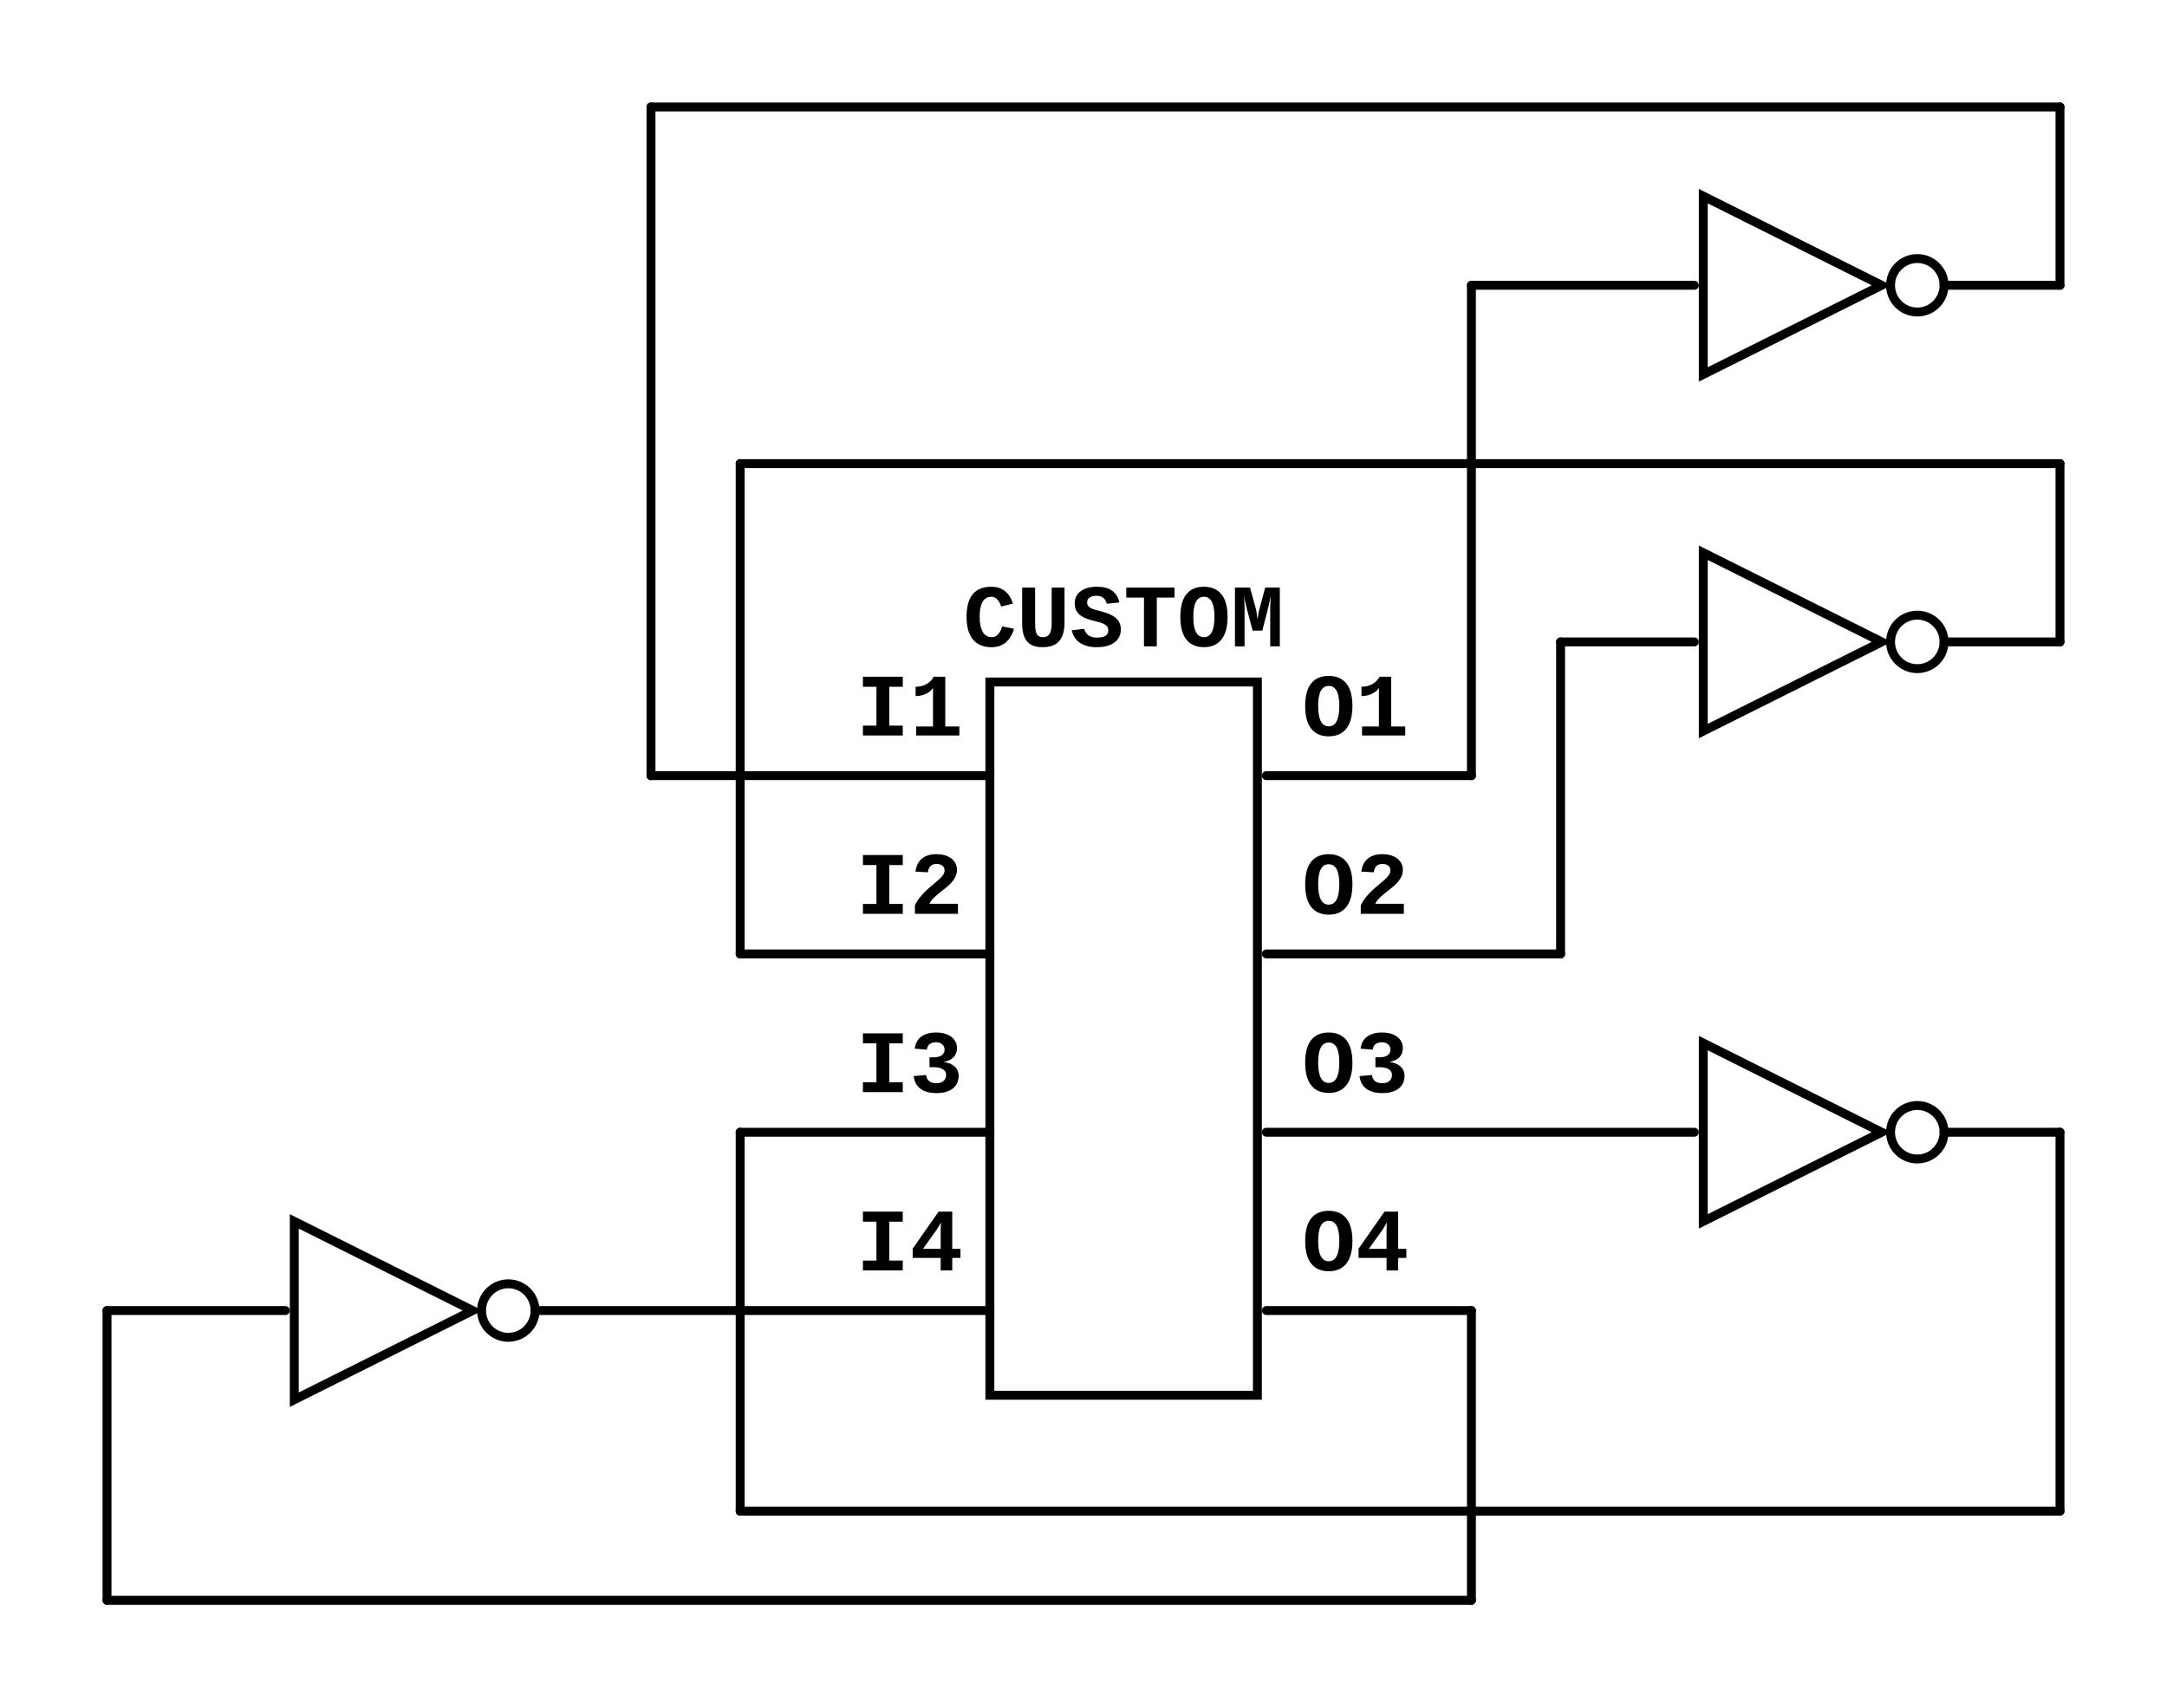
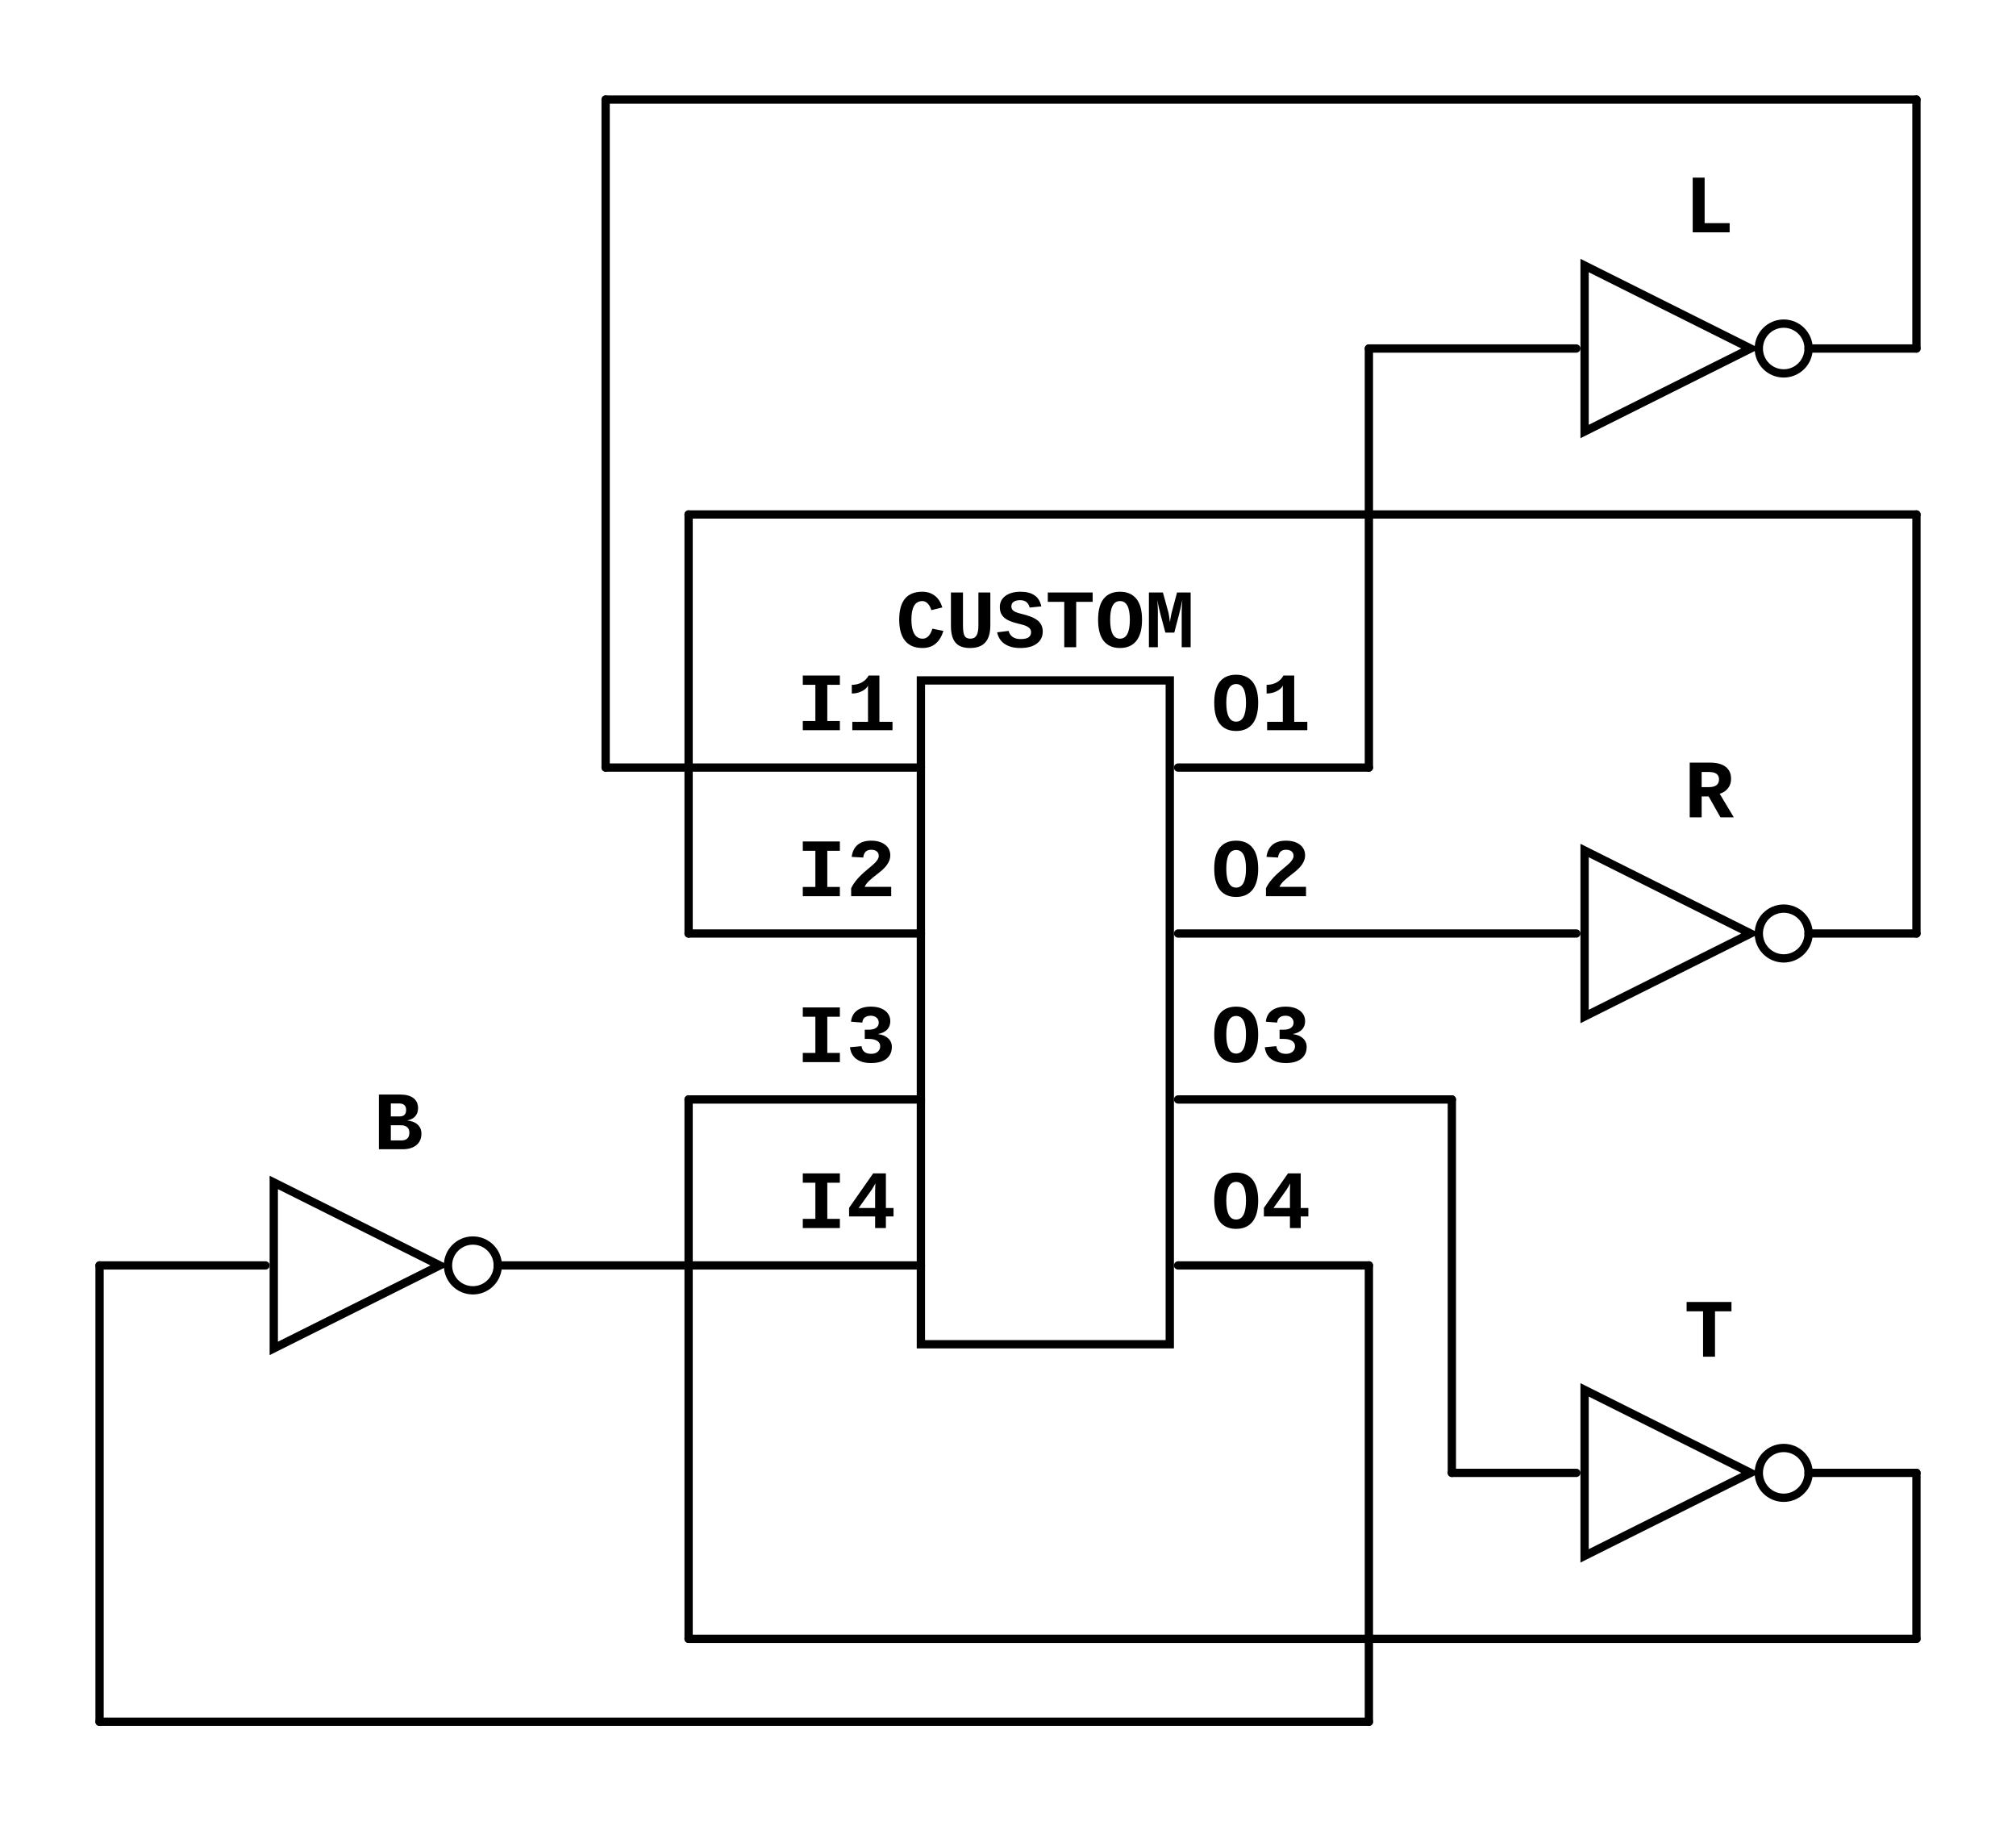
- <svg xmlns="http://www.w3.org/2000/svg" xmlns:ns1="https://github.com/nturley/netlistsvg" width="243" height="191.5">
+ <svg xmlns="http://www.w3.org/2000/svg" xmlns:ns1="https://github.com/nturley/netlistsvg" width="243" height="219.5">
  <style>svg {
    stroke:#000;
    fill:none;
  }
  text {
    fill:#000;
    stroke:none;
    font-size:10px;
    font-weight: bold;
    font-family: "Courier New", monospace;
  }
  line {
      stroke-linecap: round;
  }
  .nodelabel {
    text-anchor: middle;
  }
  .inputPortLabel {
    text-anchor: end;
  }
  .splitjoinBody {
    fill:#000;
  }
  .net {
    marker-end: url(#arrow);
  }</style>
-   <g ns1:type="not" transform="translate(33,137)" ns1:width="30" ns1:height="20" id="cell_B">
+   <g ns1:type="not" transform="translate(33,142.5)" ns1:width="30" ns1:height="20" id="cell_B">
+     <text x="15" y="-4" class="nodelabel cell_B" ns1:attribute="ref">B</text>
    <ns1:alias val="$_NOT_" />
    <ns1:alias val="$not" />
    <ns1:alias val="$logic_not" />
    <path d="M0,0 L0,20 L20,10 Z" class="cell_B" />
    <circle cx="24" cy="10" r="3" class="cell_B" />
    <g ns1:x="-1" ns1:y="10" ns1:pid="A" />
    <g ns1:x="27" ns1:y="10" ns1:pid="Y" />
  </g>
-   <g ns1:type="generic" transform="translate(111,76.5)" ns1:width="30" ns1:height="40" id="cell_CENTER">
+   <g ns1:type="generic" transform="translate(111,82)" ns1:width="30" ns1:height="40" id="cell_CENTER">
    <text x="15" y="-4" class="nodelabel cell_CENTER" ns1:attribute="ref">CUSTOM</text>
    <rect width="30" height="80" ns1:generic="body" class="cell_CENTER" />
    <g transform="translate(0,10)" ns1:x="0" ns1:y="10" ns1:pid="in0" id="port_CENTER~I1">
      <text x="-3" y="-4" class="inputPortLabel cell_CENTER">I1</text>
    </g>
    <g transform="translate(0,30)" ns1:x="0" ns1:y="10" ns1:pid="in0" id="port_CENTER~I2">
      <text x="-3" y="-4" class="inputPortLabel cell_CENTER">I2</text>
    </g>
    <g transform="translate(0,50)" ns1:x="0" ns1:y="10" ns1:pid="in0" id="port_CENTER~I3">
      <text x="-3" y="-4" class="inputPortLabel cell_CENTER">I3</text>
    </g>
    <g transform="translate(0,70)" ns1:x="0" ns1:y="10" ns1:pid="in0" id="port_CENTER~I4">
      <text x="-3" y="-4" class="inputPortLabel cell_CENTER">I4</text>
    </g>
    <g transform="translate(30,10)" ns1:x="30" ns1:y="10" ns1:pid="out0" id="port_CENTER~O1">
      <text x="5" y="-4" style="fill:#000; stroke:none" class="cell_CENTER">O1</text>
    </g>
    <g transform="translate(30,30)" ns1:x="30" ns1:y="10" ns1:pid="out0" id="port_CENTER~O2">
      <text x="5" y="-4" style="fill:#000; stroke:none" class="cell_CENTER">O2</text>
    </g>
    <g transform="translate(30,50)" ns1:x="30" ns1:y="10" ns1:pid="out0" id="port_CENTER~O3">
      <text x="5" y="-4" style="fill:#000; stroke:none" class="cell_CENTER">O3</text>
    </g>
    <g transform="translate(30,70)" ns1:x="30" ns1:y="10" ns1:pid="out0" id="port_CENTER~O4">
      <text x="5" y="-4" style="fill:#000; stroke:none" class="cell_CENTER">O4</text>
    </g>
  </g>
-   <g ns1:type="not" transform="translate(191,22)" ns1:width="30" ns1:height="20" id="cell_L">
+   <g ns1:type="not" transform="translate(191,32)" ns1:width="30" ns1:height="20" id="cell_L">
+     <text x="15" y="-4" class="nodelabel cell_L" ns1:attribute="ref">L</text>
    <ns1:alias val="$_NOT_" />
    <ns1:alias val="$not" />
    <ns1:alias val="$logic_not" />
    <path d="M0,0 L0,20 L20,10 Z" class="cell_L" />
    <circle cx="24" cy="10" r="3" class="cell_L" />
    <g ns1:x="-1" ns1:y="10" ns1:pid="A" />
    <g ns1:x="27" ns1:y="10" ns1:pid="Y" />
  </g>
-   <g ns1:type="not" transform="translate(191,62)" ns1:width="30" ns1:height="20" id="cell_R">
+   <g ns1:type="not" transform="translate(191,102.5)" ns1:width="30" ns1:height="20" id="cell_R">
+     <text x="15" y="-4" class="nodelabel cell_R" ns1:attribute="ref">R</text>
    <ns1:alias val="$_NOT_" />
    <ns1:alias val="$not" />
    <ns1:alias val="$logic_not" />
    <path d="M0,0 L0,20 L20,10 Z" class="cell_R" />
    <circle cx="24" cy="10" r="3" class="cell_R" />
    <g ns1:x="-1" ns1:y="10" ns1:pid="A" />
    <g ns1:x="27" ns1:y="10" ns1:pid="Y" />
  </g>
-   <g ns1:type="not" transform="translate(191,117)" ns1:width="30" ns1:height="20" id="cell_T">
+   <g ns1:type="not" transform="translate(191,167.5)" ns1:width="30" ns1:height="20" id="cell_T">
+     <text x="15" y="-4" class="nodelabel cell_T" ns1:attribute="ref">T</text>
    <ns1:alias val="$_NOT_" />
    <ns1:alias val="$not" />
    <ns1:alias val="$logic_not" />
    <path d="M0,0 L0,20 L20,10 Z" class="cell_T" />
    <circle cx="24" cy="10" r="3" class="cell_T" />
    <g ns1:x="-1" ns1:y="10" ns1:pid="A" />
    <g ns1:x="27" ns1:y="10" ns1:pid="Y" />
  </g>
-   <line x1="142" x2="165" y1="147" y2="147" class="net_9" />
-   <line x1="165" x2="165" y1="147" y2="179.5" class="net_9" />
-   <line x1="165" x2="12" y1="179.5" y2="179.5" class="net_9" />
-   <line x1="12" x2="12" y1="179.5" y2="147" class="net_9" />
-   <line x1="12" x2="32" y1="147" y2="147" class="net_9" />
-   <line x1="218" x2="231" y1="32" y2="32" class="net_2" />
-   <line x1="231" x2="231" y1="32" y2="12" class="net_2" />
+   <line x1="142" x2="165" y1="152.5" y2="152.5" class="net_9" />
+   <line x1="165" x2="165" y1="152.5" y2="207.5" class="net_9" />
+   <line x1="165" x2="12" y1="207.5" y2="207.5" class="net_9" />
+   <line x1="12" x2="12" y1="207.5" y2="152.5" class="net_9" />
+   <line x1="12" x2="32" y1="152.5" y2="152.5" class="net_9" />
+   <line x1="218" x2="231" y1="42" y2="42" class="net_2" />
+   <line x1="231" x2="231" y1="42" y2="12" class="net_2" />
  <line x1="231" x2="73" y1="12" y2="12" class="net_2" />
-   <line x1="73" x2="73" y1="12" y2="87" class="net_2" />
-   <line x1="73" x2="111" y1="87" y2="87" class="net_2" />
-   <line x1="218" x2="231" y1="72" y2="72" class="net_3" />
-   <line x1="231" x2="231" y1="72" y2="52" class="net_3" />
-   <line x1="231" x2="83" y1="52" y2="52" class="net_3" />
-   <line x1="83" x2="83" y1="52" y2="107" class="net_3" />
-   <line x1="83" x2="111" y1="107" y2="107" class="net_3" />
-   <line x1="218" x2="231" y1="127" y2="127" class="net_4" />
-   <line x1="231" x2="231" y1="127" y2="169.5" class="net_4" />
-   <line x1="231" x2="83" y1="169.5" y2="169.5" class="net_4" />
-   <line x1="83" x2="83" y1="169.5" y2="127" class="net_4" />
-   <line x1="83" x2="111" y1="127" y2="127" class="net_4" />
-   <line x1="60" x2="111" y1="147" y2="147" class="net_5" />
-   <line x1="142" x2="165" y1="87" y2="87" class="net_6" />
-   <line x1="165" x2="165" y1="87" y2="32" class="net_6" />
-   <line x1="165" x2="190" y1="32" y2="32" class="net_6" />
-   <line x1="142" x2="175" y1="107" y2="107" class="net_7" />
-   <line x1="175" x2="175" y1="107" y2="72" class="net_7" />
-   <line x1="175" x2="190" y1="72" y2="72" class="net_7" />
-   <line x1="142" x2="190" y1="127" y2="127" class="net_8" />
+   <line x1="73" x2="73" y1="12" y2="92.5" class="net_2" />
+   <line x1="73" x2="111" y1="92.5" y2="92.5" class="net_2" />
+   <line x1="218" x2="231" y1="112.5" y2="112.5" class="net_3" />
+   <line x1="231" x2="231" y1="112.5" y2="62" class="net_3" />
+   <line x1="231" x2="83" y1="62" y2="62" class="net_3" />
+   <line x1="83" x2="83" y1="62" y2="112.5" class="net_3" />
+   <line x1="83" x2="111" y1="112.5" y2="112.5" class="net_3" />
+   <line x1="218" x2="231" y1="177.5" y2="177.5" class="net_4" />
+   <line x1="231" x2="231" y1="177.5" y2="197.5" class="net_4" />
+   <line x1="231" x2="83" y1="197.5" y2="197.5" class="net_4" />
+   <line x1="83" x2="83" y1="197.5" y2="132.5" class="net_4" />
+   <line x1="83" x2="111" y1="132.5" y2="132.5" class="net_4" />
+   <line x1="60" x2="111" y1="152.5" y2="152.5" class="net_5" />
+   <line x1="142" x2="165" y1="92.5" y2="92.5" class="net_6" />
+   <line x1="165" x2="165" y1="92.5" y2="42" class="net_6" />
+   <line x1="165" x2="190" y1="42" y2="42" class="net_6" />
+   <line x1="142" x2="190" y1="112.5" y2="112.5" class="net_7" />
+   <line x1="142" x2="175" y1="132.5" y2="132.5" class="net_8" />
+   <line x1="175" x2="175" y1="132.5" y2="177.5" class="net_8" />
+   <line x1="175" x2="190" y1="177.5" y2="177.5" class="net_8" />
</svg>
